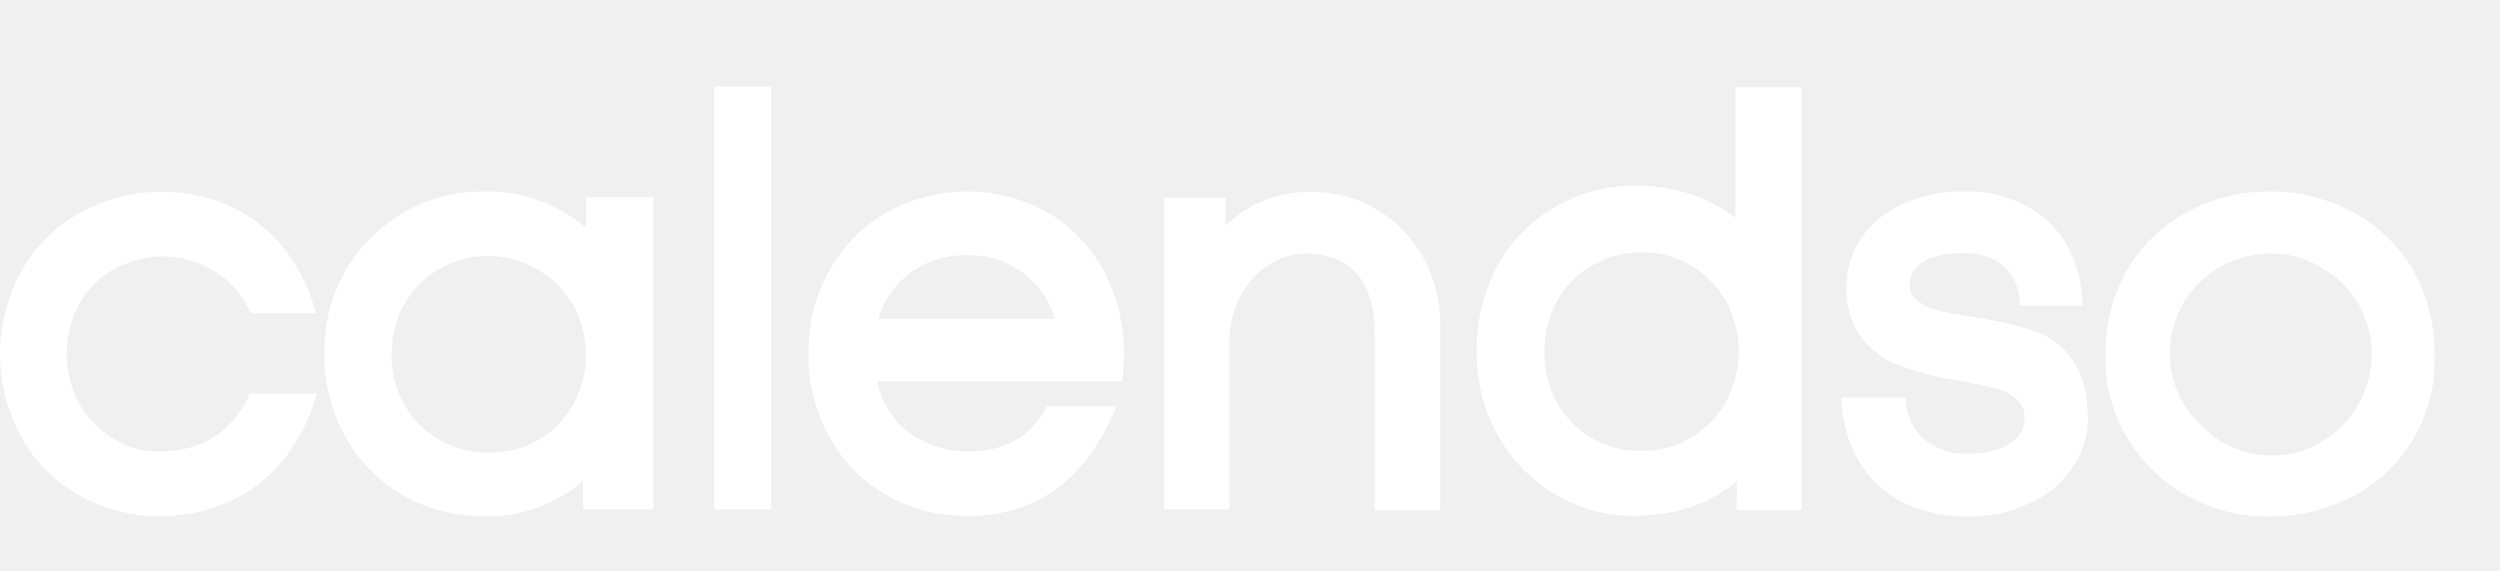
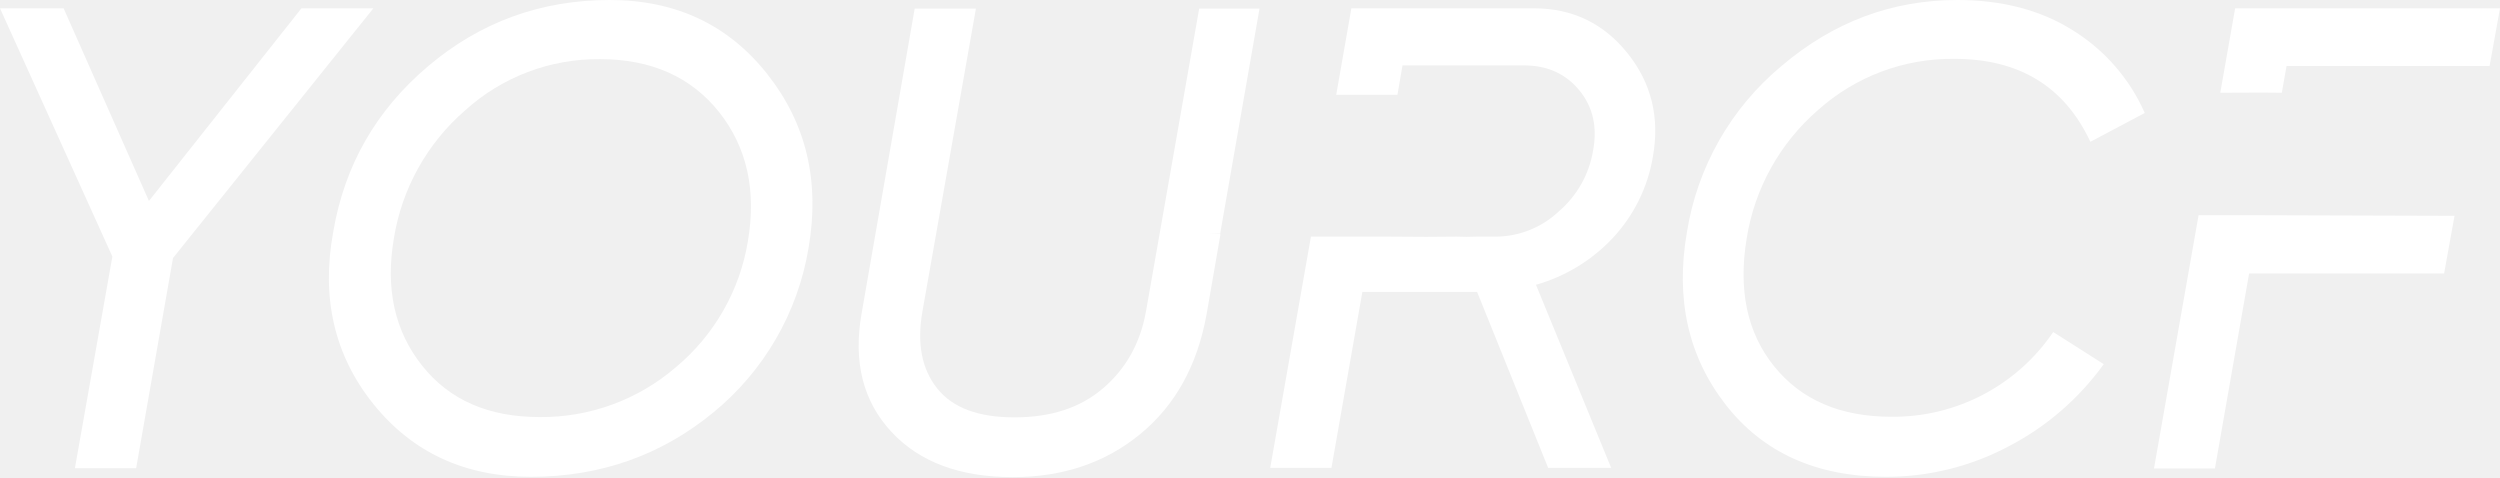
- <svg xmlns="http://www.w3.org/2000/svg" version="1.1" id="Layer_1" x="0px" y="0px" viewBox="0 0 427 97.5" style="enable-background:new 0 0 427 97.5;" xml:space="preserve">
-   <style type="text/css">
- 	.st0{fillRule:evenodd;clipRule:evenodd;fill:#fff;}
- </style>
-   <path class="st0" d="M27.5,88.2c-4.9,0-9.7-1.2-14-3.6c-4.2-2.4-7.6-5.8-9.9-10c-4.8-8.8-4.8-19.4,0-28.2c2.3-4.2,5.8-7.7,10-10  c4.3-2.4,9.1-3.7,14-3.6c6-0.1,11.8,1.7,16.5,5.3s8,8.7,9.9,15.4H42.8c-1.3-3-3.4-5.5-6.2-7.2c-2.6-1.6-5.6-2.5-8.7-2.5  c-2.8,0-5.6,0.7-8.1,2s-4.7,3.3-6.1,5.8c-3,5.3-3.1,11.9-0.2,17.3c1.4,2.5,3.4,4.5,5.8,6s5.2,2.3,8,2.2c7.2,0,12.4-3.3,15.4-9.9  h11.4c-1.1,4.2-3.1,8.1-5.8,11.5c-2.5,3-5.6,5.4-9.2,7C35.5,87.4,31.5,88.1,27.5,88.2L27.5,88.2z M99.6,82.1  c-4.6,4-10.6,6.2-16.8,6.1c-4.9,0-9.7-1.2-14-3.6c-4.1-2.4-7.5-5.8-9.8-10c-2.5-4.5-3.7-9.5-3.6-14.6c-0.1-15,11.9-27.2,26.9-27.3  c0.1,0,0.2,0,0.3,0c6.4-0.2,12.6,2.1,17.5,6.2v-5.2h11.5V87h-12V82.1z M83.5,43.7c-3,0-5.9,0.7-8.4,2.2c-2.5,1.4-4.6,3.5-6,6  c-1.5,2.5-2.2,5.4-2.2,8.4c-0.2,4.5,1.5,8.9,4.7,12.2c3.2,3.2,7.6,4.9,12.1,4.8c2.9,0,5.8-0.7,8.3-2.2c2.5-1.4,4.5-3.5,5.9-6  c2.9-5.3,2.9-11.7,0-17c-1.4-2.5-3.5-4.6-6-6C89.3,44.5,86.4,43.8,83.5,43.7L83.5,43.7z M122,14.8h9.7V87H122  C122,87.1,122,14.8,122,14.8z M149.8,65.2c0.5,2.3,1.5,4.4,3,6.3c1.4,1.8,3.3,3.2,5.4,4.1c2.2,1,4.6,1.5,7,1.5  c2.8,0.1,5.6-0.5,8.1-1.8c2.4-1.4,4.3-3.4,5.5-5.9h11.9c-2.7,6.5-6.2,11.2-10.4,14.2c-4.4,3.1-9.8,4.7-15.2,4.5  c-4.8,0.1-9.6-1.2-13.8-3.6c-4.1-2.4-7.5-5.8-9.7-10c-2.4-4.3-3.6-9.2-3.5-14.1c-0.1-4.9,1.1-9.8,3.5-14.1c2.3-4.2,5.7-7.6,9.8-10  c8.6-4.8,19.2-4.8,27.7,0.1c4.1,2.4,7.4,6,9.6,10.2c2.2,4.3,3.3,9.1,3.3,14c0,1-0.1,2.5-0.3,4.5h-41.9V65.2z M165.2,43.6  c-3.4-0.1-6.8,0.9-9.6,2.9c-2.7,2-4.7,4.8-5.6,8h30.2c-0.9-3.2-2.9-6-5.6-8C171.9,44.5,168.6,43.5,165.2,43.6z M234.8,57.3  c0-4.7-1-8.2-3-10.5s-4.9-3.5-8.7-3.5c-2.3,0-4.6,0.7-6.5,2c-2,1.3-3.7,3.2-4.8,5.4c-1.2,2.3-1.8,4.8-1.8,7.4V87h-11.2V33.8h10.5  v4.8c3.9-3.9,9.3-6,14.9-5.8c3.9,0,7.7,1,11,3s6,4.8,7.9,8.2c1.9,3.5,2.9,7.5,2.9,11.5v31.6h-11.2L234.8,57.3L234.8,57.3z   M296.7,82.2c-2.4,1.9-5,3.4-7.9,4.4c-3,1-6.2,1.5-9.4,1.5c-4.8,0.1-9.6-1.2-13.8-3.7c-4.1-2.4-7.5-5.9-9.8-10.1  c-2.4-4.3-3.6-9.1-3.6-14.1c-0.1-5.1,1.1-10.1,3.5-14.7c2.3-4.2,5.7-7.7,9.8-10.1c4.3-2.5,9.2-3.8,14.1-3.7c3.1,0,6.1,0.5,9,1.4  c2.8,0.9,5.4,2.3,7.8,4.1V14.9h11.3v72.2h-11.1L296.7,82.2L296.7,82.2z M280.4,43.1c-3,0-5.9,0.7-8.4,2.2c-2.5,1.4-4.6,3.5-6,6  c-1.5,2.6-2.2,5.5-2.2,8.5c-0.2,4.6,1.5,9.1,4.7,12.4c3.2,3.2,7.5,5,12.1,4.8c2.9,0,5.8-0.7,8.3-2.3c2.5-1.5,4.5-3.6,5.9-6.1  c2.9-5.4,2.9-11.8,0-17.2C291.8,46.2,286.3,43,280.4,43.1z M335.8,88.2c-3.8,0.1-7.5-0.8-10.8-2.4c-3.1-1.6-5.7-4-7.5-7  c-1.9-3.3-2.9-7.1-3-10.9h11c0,2.7,1.1,5.3,3.1,7.1c2.1,1.7,4.8,2.6,7.5,2.5c1.8,0,3.6-0.2,5.3-0.8c1.3-0.4,2.4-1.2,3.3-2.2  c0.7-0.8,1.1-1.9,1.1-3c0.1-1.2-0.4-2.4-1.2-3.2c-0.5-0.5-1.1-0.8-1.7-1.2c-0.7-0.3-1.4-0.6-2.2-0.8c-1.8-0.4-3.9-0.9-6.1-1.3  c-1.8-0.2-3.5-0.6-5.1-1s-3.5-1-5-1.6c-0.8-0.2-1.6-0.6-2.4-1l-1-0.7c-0.4-0.4-0.8-0.7-1.2-1c-0.7-0.5-1.3-1.1-1.8-1.8  c-0.6-0.8-1.1-1.7-1.5-2.6c-0.9-2-1.3-4.2-1.2-6.4c0-3,0.9-6,2.7-8.5c1.8-2.5,4.3-4.5,7.2-5.7c3.3-1.4,6.8-2.1,10.3-2  c3.6-0.1,7.1,0.7,10.3,2.4c3,1.5,5.4,3.8,7.1,6.7c1.8,3.2,2.7,6.8,2.7,10.4H345c-0.1-3-1-5.2-2.7-6.7s-4-2.3-7-2.3s-5.2,0.5-6.8,1.5  c-1.4,0.8-2.3,2.2-2.3,3.8c-0.1,1,0.3,2,1,2.6c0.6,0.5,1.2,0.9,1.8,1.2c0.6,0.3,1.3,0.5,2,0.7c0.8,0.2,1.7,0.4,2.7,0.6l3.1,0.5  c3.4,0.5,6.7,1.2,10,2.2c2.6,0.8,5,2.3,6.7,4.5c1.8,2.4,2.9,5.3,3,8.4l0.1,1.8c0.1,3.2-0.9,6.4-2.8,9.1s-4.5,4.8-7.5,6  C343.2,87.6,339.5,88.3,335.8,88.2L335.8,88.2z M412.4,74.6c-2.4,4.2-5.9,7.7-10.2,10c-4.5,2.4-9.6,3.7-14.8,3.6  c-4.9,0.1-9.7-1.2-14-3.6c-4.2-2.4-7.7-5.8-10.1-9.9c-2.5-4.2-3.8-9-3.7-13.8c-0.1-5.1,1.1-10.1,3.6-14.6c2.4-4.2,6-7.7,10.2-10  c4.4-2.4,9.3-3.6,14.3-3.6s9.9,1.2,14.3,3.6c4.2,2.3,7.8,5.7,10.2,9.9c2.4,4.3,3.7,9.2,3.6,14.2C416.1,65.4,414.8,70.3,412.4,74.6  L412.4,74.6z M387.8,43.3c-3,0-6,0.8-8.6,2.3s-4.8,3.6-6.3,6.2c-1.5,2.6-2.3,5.5-2.3,8.5c0,4.6,1.8,9,5.2,12.2  c3.2,3.4,7.6,5.3,12.3,5.3c3,0,6-0.8,8.5-2.4c2.6-1.5,4.7-3.7,6.2-6.3c1.5-2.6,2.3-5.6,2.3-8.6s-0.8-6-2.3-8.6s-3.7-4.7-6.3-6.2  C393.9,44.1,390.9,43.3,387.8,43.3z" />
+ <svg xmlns="http://www.w3.org/2000/svg" viewBox="0 0 841 160.5">
+   <defs>
+     <style>.cls-1{fill:#fff;}</style>
+   </defs>
+   <g id="Слой_2" data-name="Слой 2">
+     <g id="Слой_1-2" data-name="Слой 1">
+       <g id="Слой_1-2-2" data-name="Слой 1-2">
+         <path class="cls-1" d="M125.6,2.8l-67.4,84L45.8,157.5H25.2L37.8,86.3,0,2.8H21.4L50.1,67.6,101.4,2.8Z" />
+         <path class="cls-1" d="M178.6,160.4q-33.3,0-53-24.5C112.5,119.6,108,100.2,112.1,78q5.7-33.6,32-55.8C161.6,7.4,182,0,205.1,0q33.3,0,53,24.9T272,83.4a90.57,90.57,0,0,1-32.1,55.4C222.5,153.1,202,160.4,178.6,160.4Zm2.9-20.1a69.19,69.19,0,0,0,45.9-16.8,69.91,69.91,0,0,0,24.2-42.4q4.35-25.65-9.7-43.4c-9.4-11.8-22.8-17.8-40-17.8a66.59,66.59,0,0,0-45.4,17.2,72.12,72.12,0,0,0-24,43.1c-2.9,17,.3,31.2,9.5,42.8S164.4,140.3,181.5,140.3Z" />
+         <path class="cls-1" d="M410.5,78.5a13.52,13.52,0,0,0-4,.3,13.61,13.61,0,0,1,4-.4L423.7,2.9H403.4L385.5,104.8q-2.85,15.9-14.4,25.8c-7.7,6.6-17.6,9.8-29.8,9.8s-20.8-3.2-26-9.7-6.9-15.1-5-25.9l18-101.9H307.7L289.8,105.7c-2.8,16.2.6,29.4,10.1,39.6s23.1,15.2,40.8,15.2c16.8,0,31.1-4.8,42.9-14.5s19.2-23.1,22.3-40.3l4.6-26.5-.4.1.4-.1Z" />
+         <path class="cls-1" d="M547.5,17.9C539.4,7.8,528.9,2.8,516,2.8H454.6l-5.1,29.1h20.6l1.7-9.9h40.9q11.7,0,18.6,8.4c4.6,5.6,6.1,12.4,4.6,20.3a34.23,34.23,0,0,1-11.5,20.4A31.13,31.13,0,0,1,503,79.6h-6.4c-2.2.1-4.4.1-6.7,0-5.9.1-13.9.1-22.5,0H441l-13.7,77.8h20.6l10.4-59.2h38.6l23.9,59.2H542L516.7,95.8A56.59,56.59,0,0,0,542.6,80,52.71,52.71,0,0,0,556,52.9C558.4,39.7,555.6,28,547.5,17.9Z" />
+         <path class="cls-1" d="M634.5,160.4q-35.1,0-54-24.3T567.5,78a91.38,91.38,0,0,1,31.8-55.8Q625.4,0,658.5,0c15,0,28,3.4,38.8,10.2A62.25,62.25,0,0,1,721.5,38l-18.3,9.7q-13.05-27.9-45.7-27.9A67.53,67.53,0,0,0,611.6,37a72.12,72.12,0,0,0-24,43.1c-2.9,17.4.1,31.8,9.2,43.1s22.2,17,39.5,17a65,65,0,0,0,54.4-28.5l17,10.8a91.18,91.18,0,0,1-31.9,27.6A87.77,87.77,0,0,1,634.5,160.4Z" />
+         <path class="cls-1" d="M751.9,2.8l-5,28.4c6.1,0,13.3-.1,20.7,0l1.6-9h68.3L841,2.8Z" />
+         <path class="cls-1" d="M760.3,72.4H739.6l-15,85.2h20.5L756.6,92h65.6l3.5-19.4Z" />
+         <path class="cls-1" d="M761.3,72.4h0Z" />
+       </g>
+     </g>
+   </g>
</svg>
